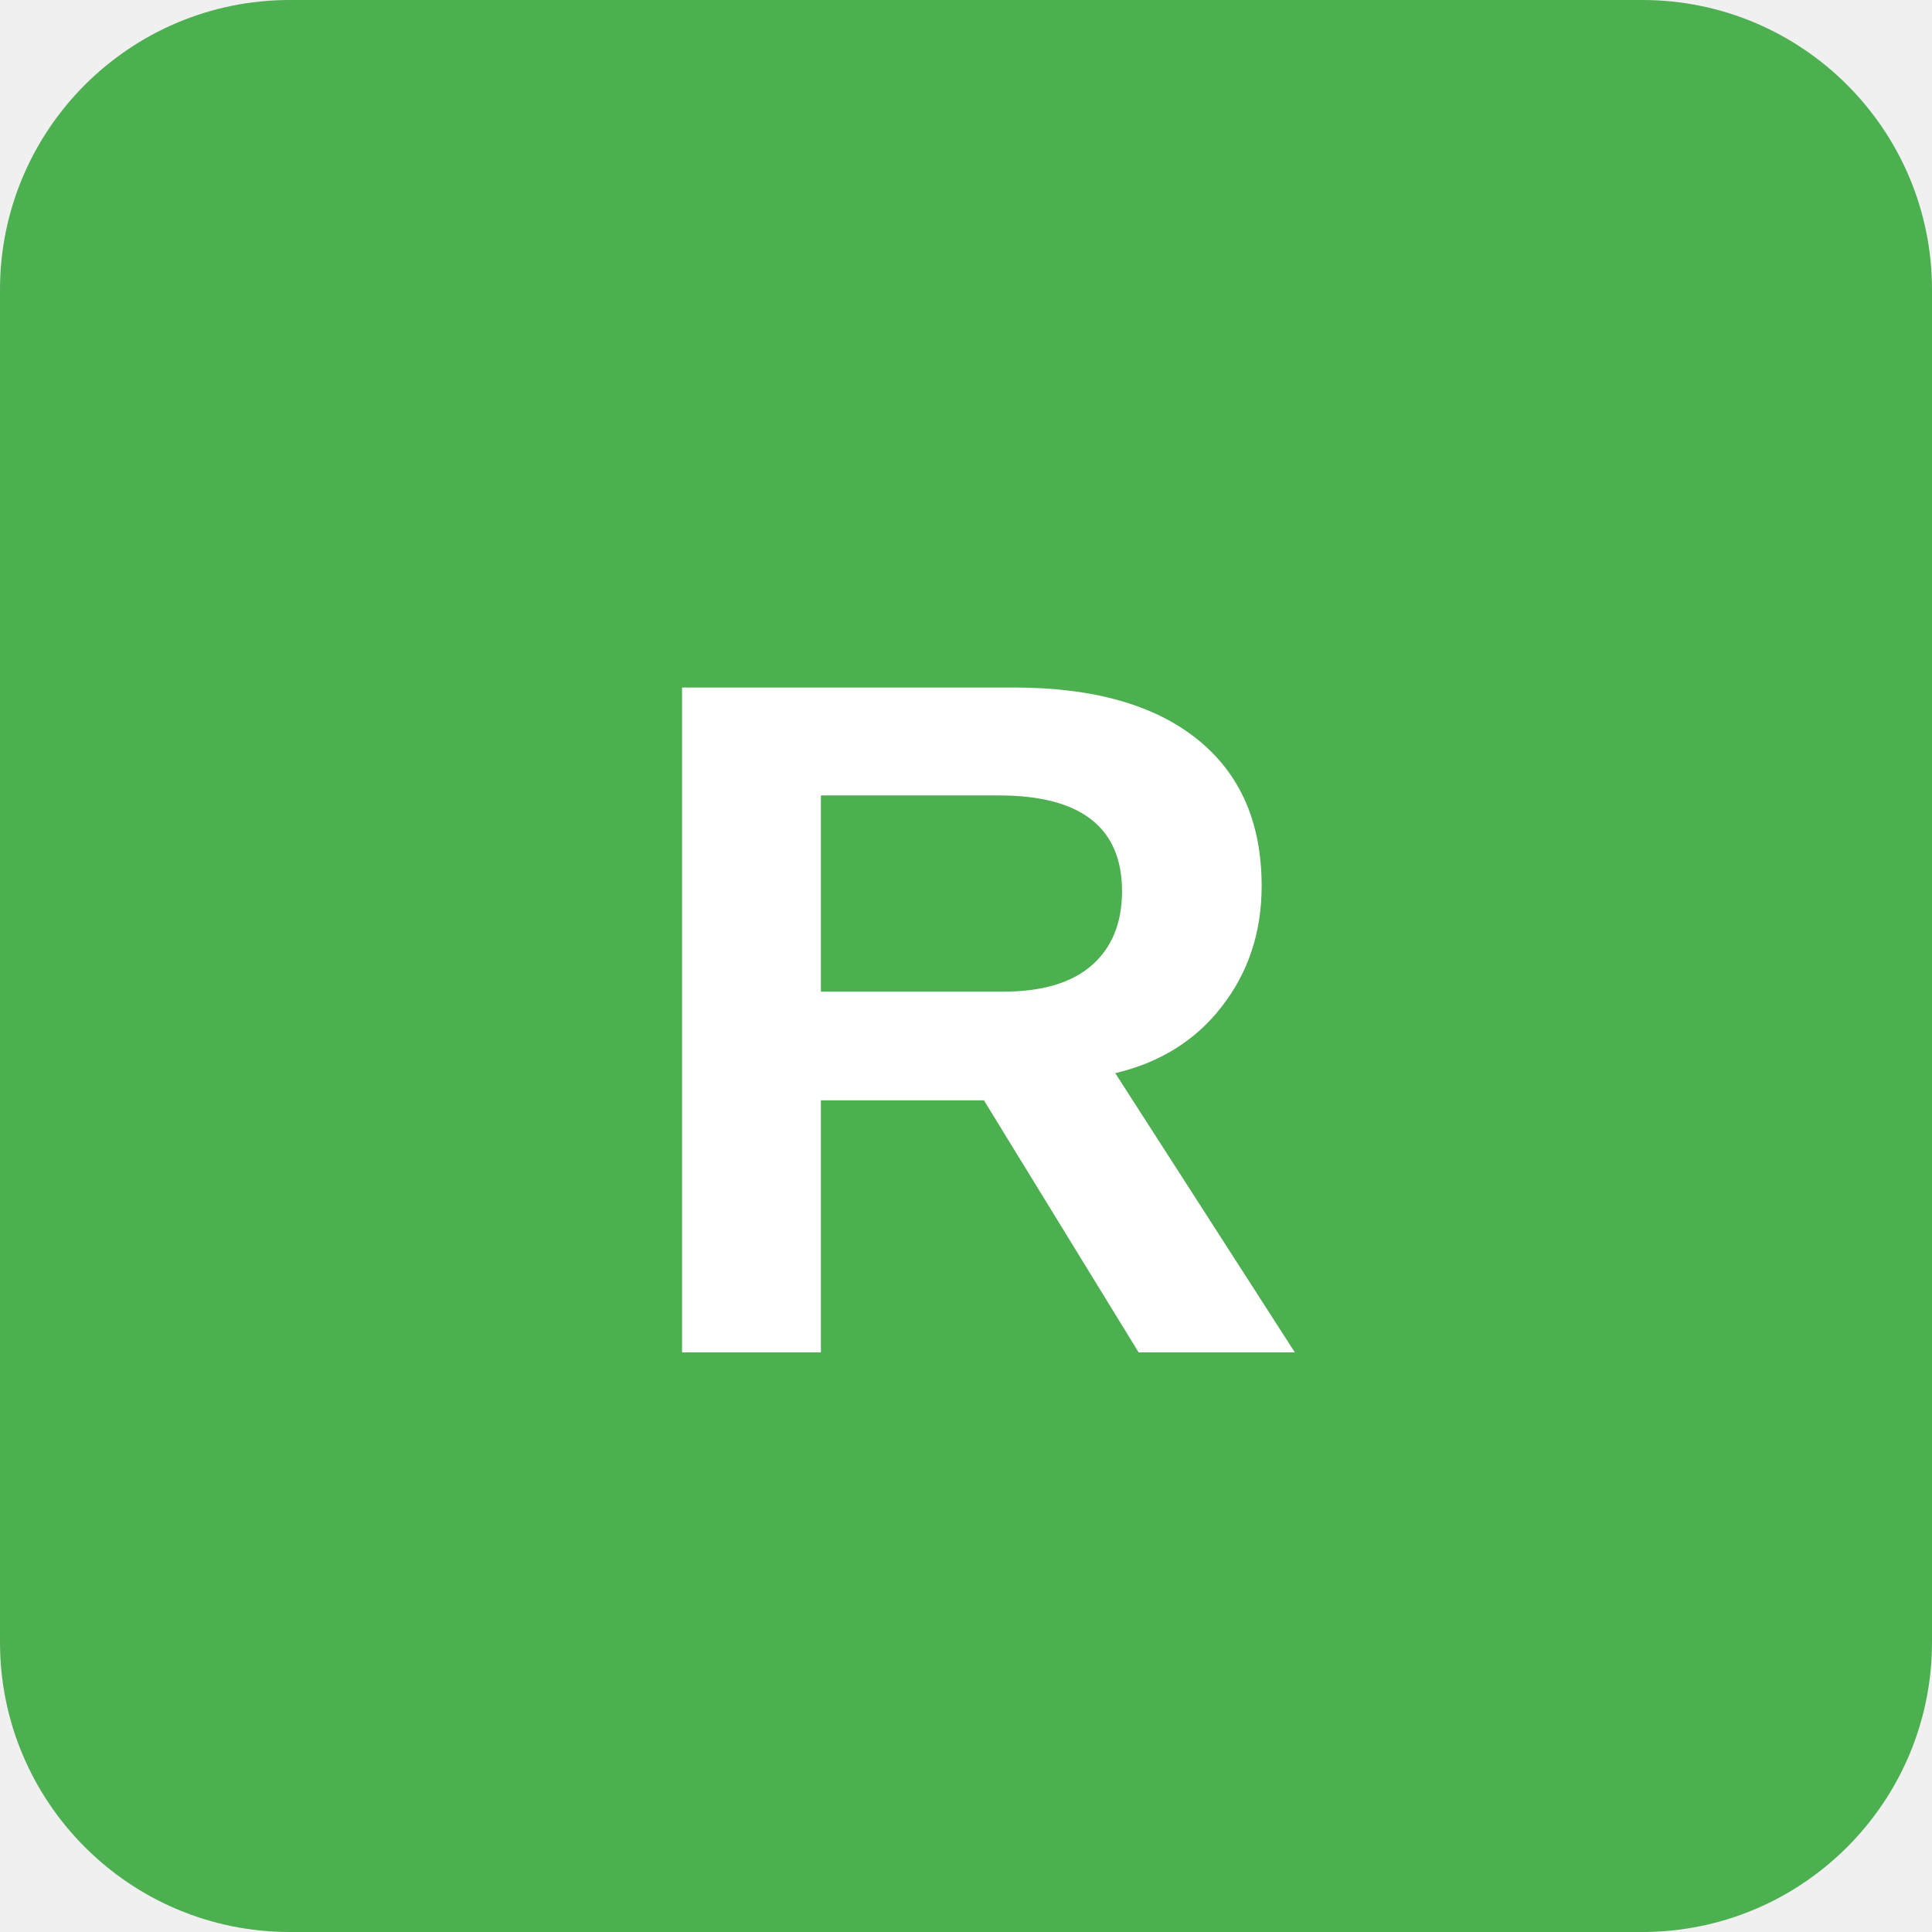
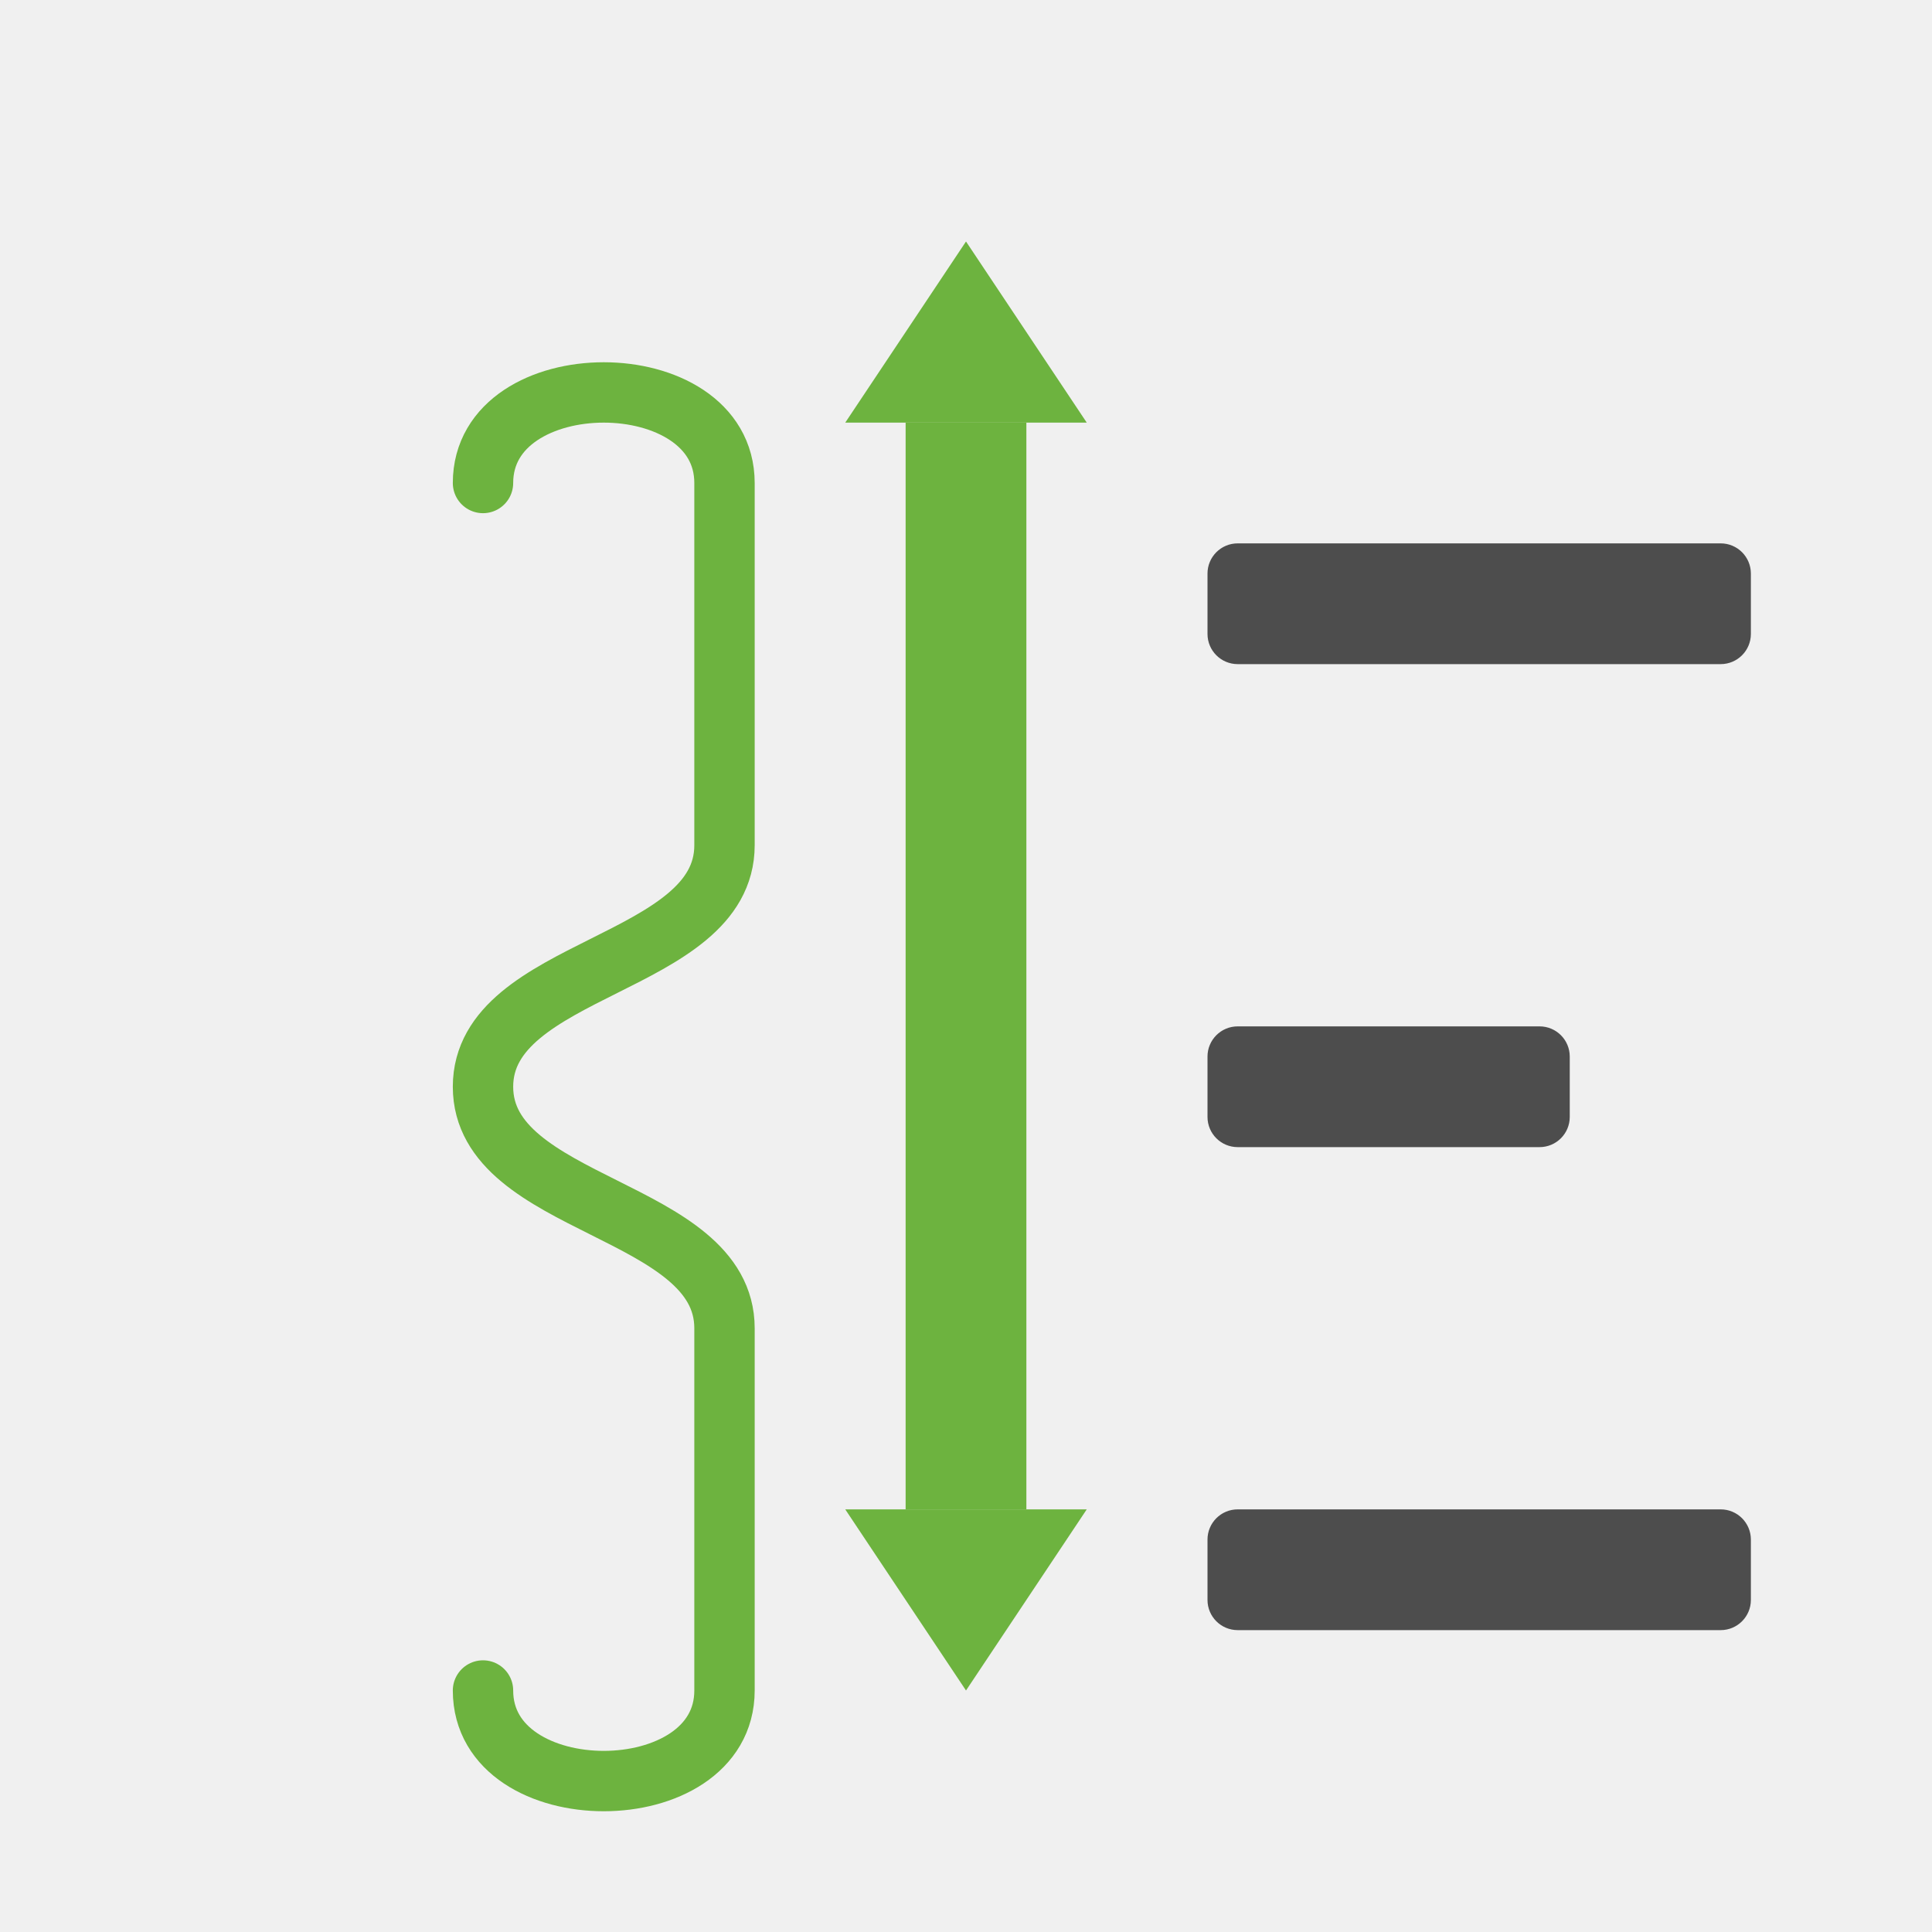
- <svg xmlns="http://www.w3.org/2000/svg" width="40" height="40" viewBox="0 0 40 40">
-   <rect width="40" height="40" rx="6" fill="#4CAF50" />
-   <text x="20" y="28" text-anchor="middle" fill="white" font-family="Arial, sans-serif" font-size="20" font-weight="bold">R</text>
+ <svg xmlns="http://www.w3.org/2000/svg" width="64" height="64" viewBox="0 0 64 64">
+   <path d="M16,16        C16,12 24,12 24,16        L24,28        C24,32 16,32 16,36        L16,36        C16,40 24,40 24,44        L24,56        C24,60 16,60 16,56" fill="none" stroke="#6DB33F" stroke-width="2" stroke-linecap="round" stroke-linejoin="round" />
+   <polygon points="32,8 28,14 36,14" fill="#6DB33F" />
+   <rect x="30" y="14" width="4" height="36" fill="#6DB33F" />
+   <polygon points="32,56 28,50 36,50" fill="#6DB33F" />
+   <rect x="40" y="18" width="18" height="4" rx="1" fill="#4D4D4D" />
+   <rect x="40" y="34" width="12" height="4" rx="1" fill="#4D4D4D" />
+   <rect x="40" y="50" width="18" height="4" rx="1" fill="#4D4D4D" />
</svg>
